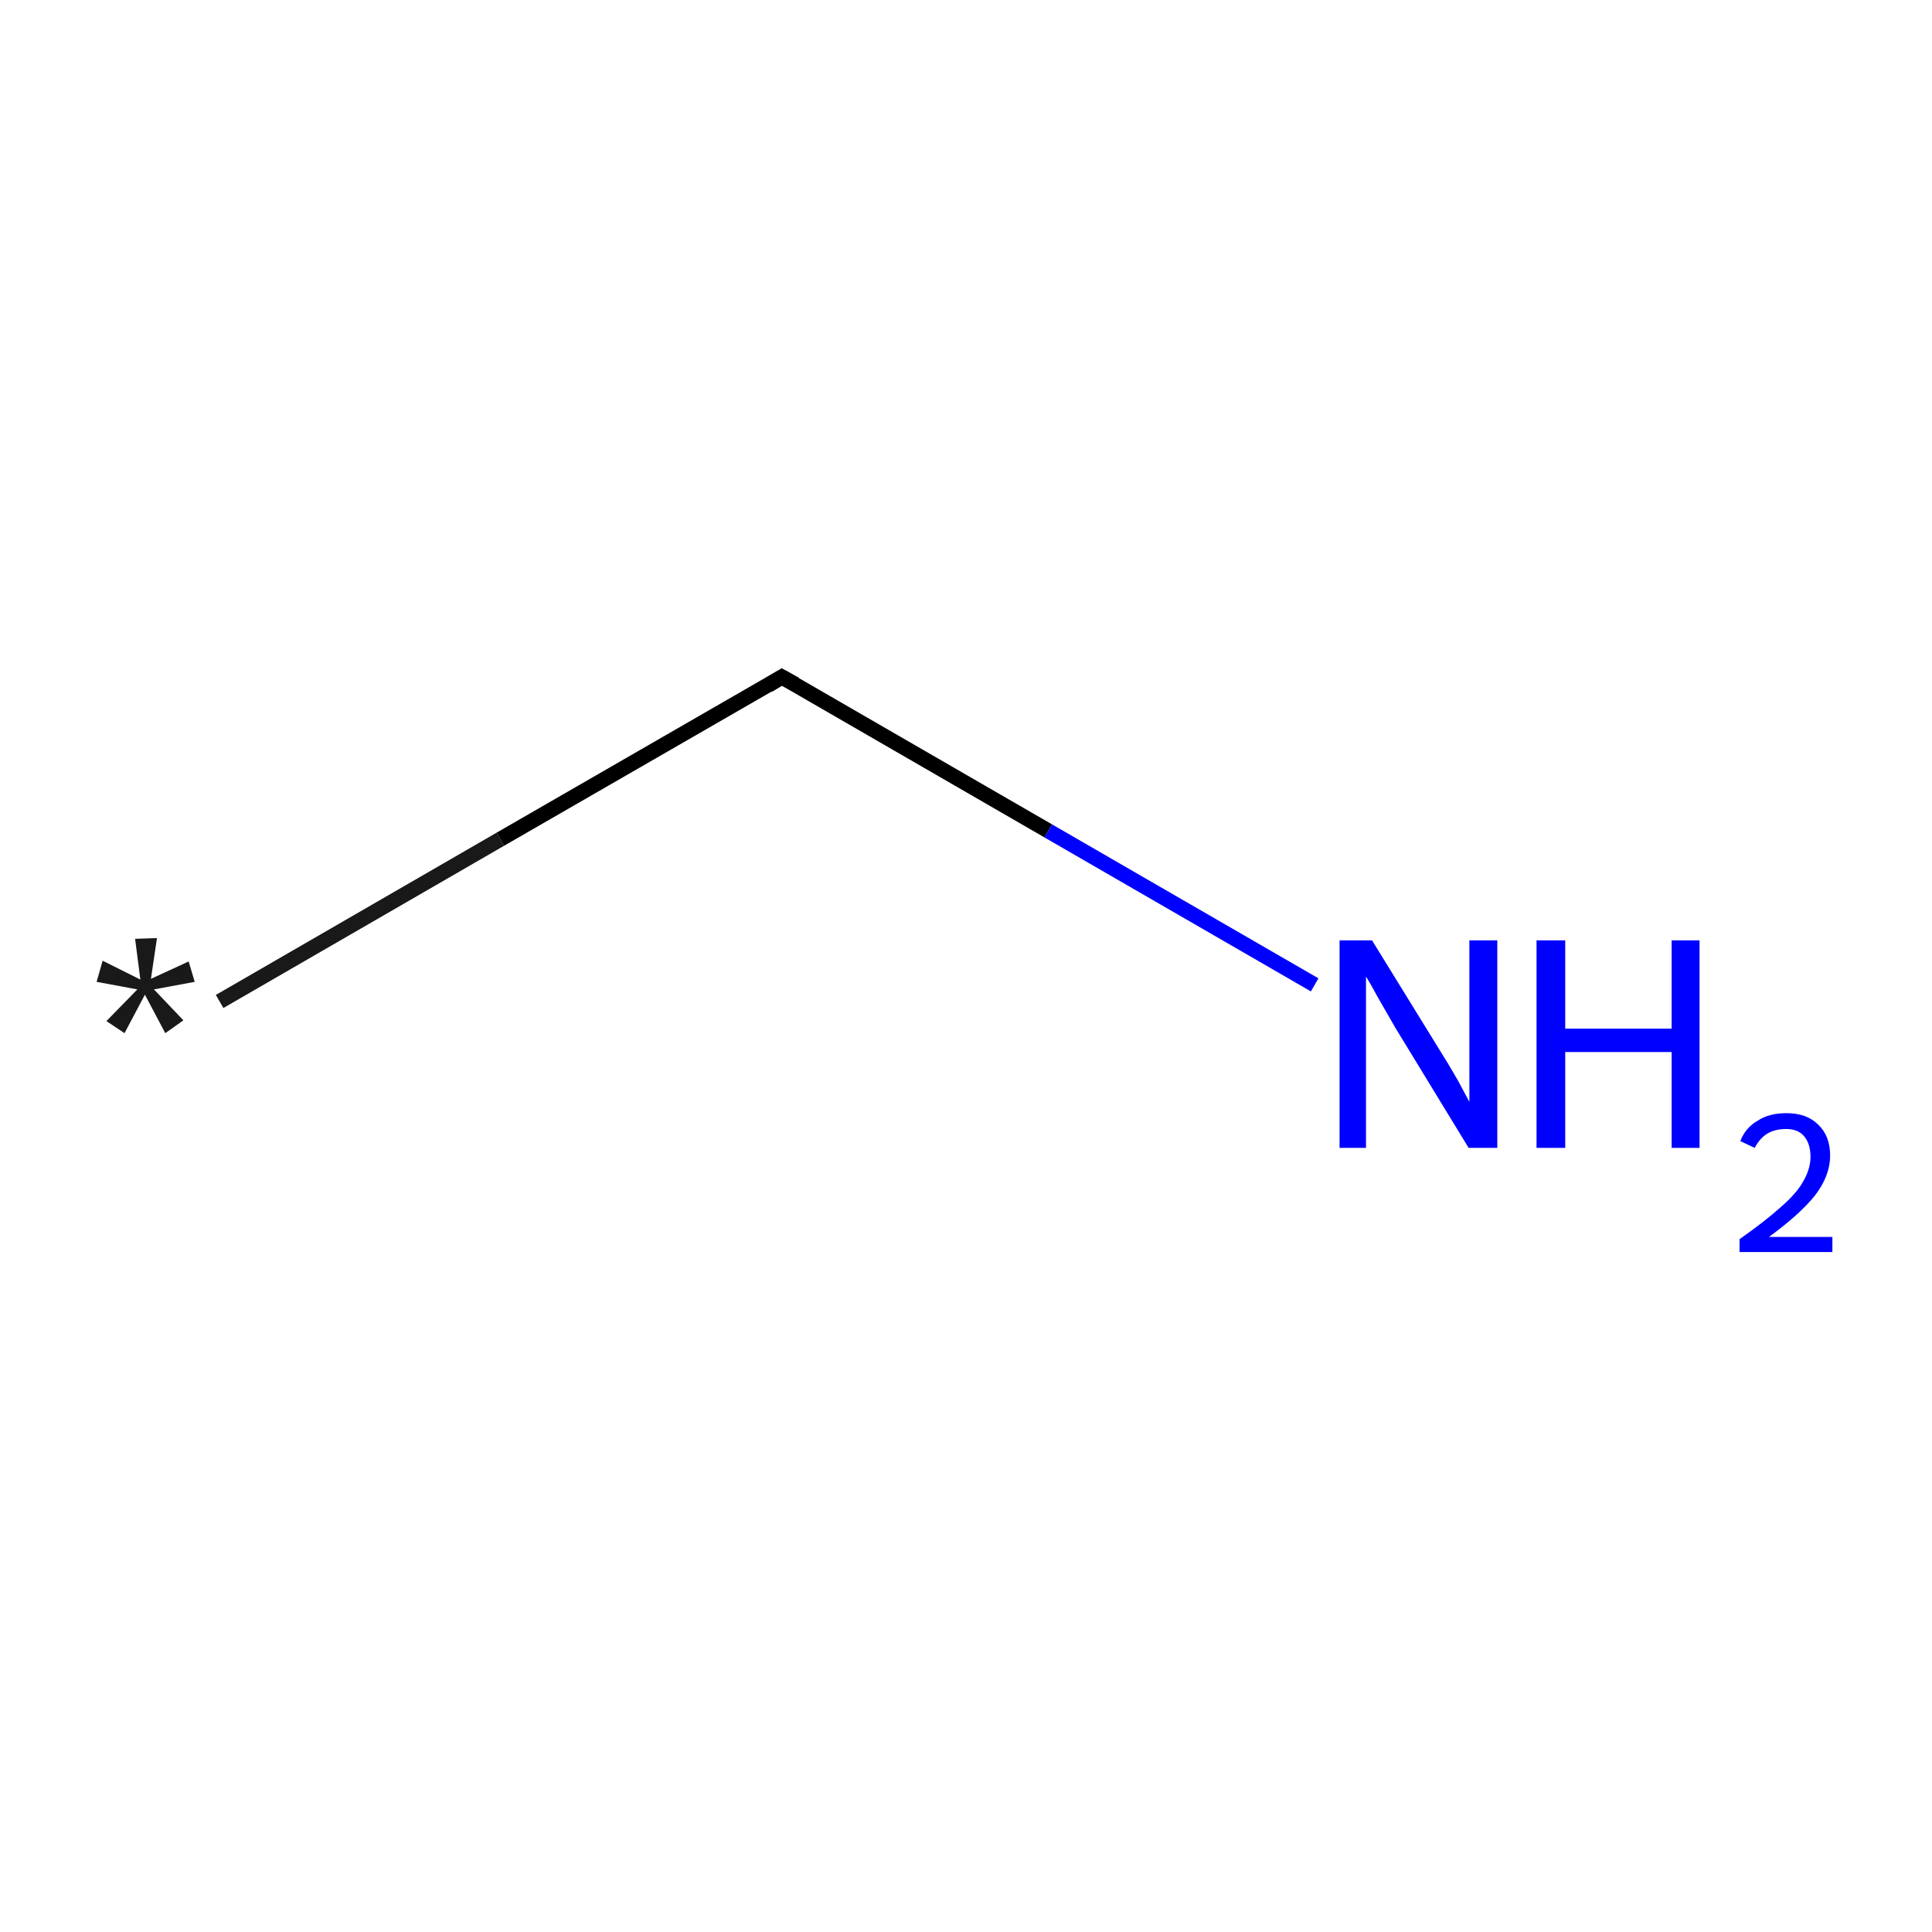
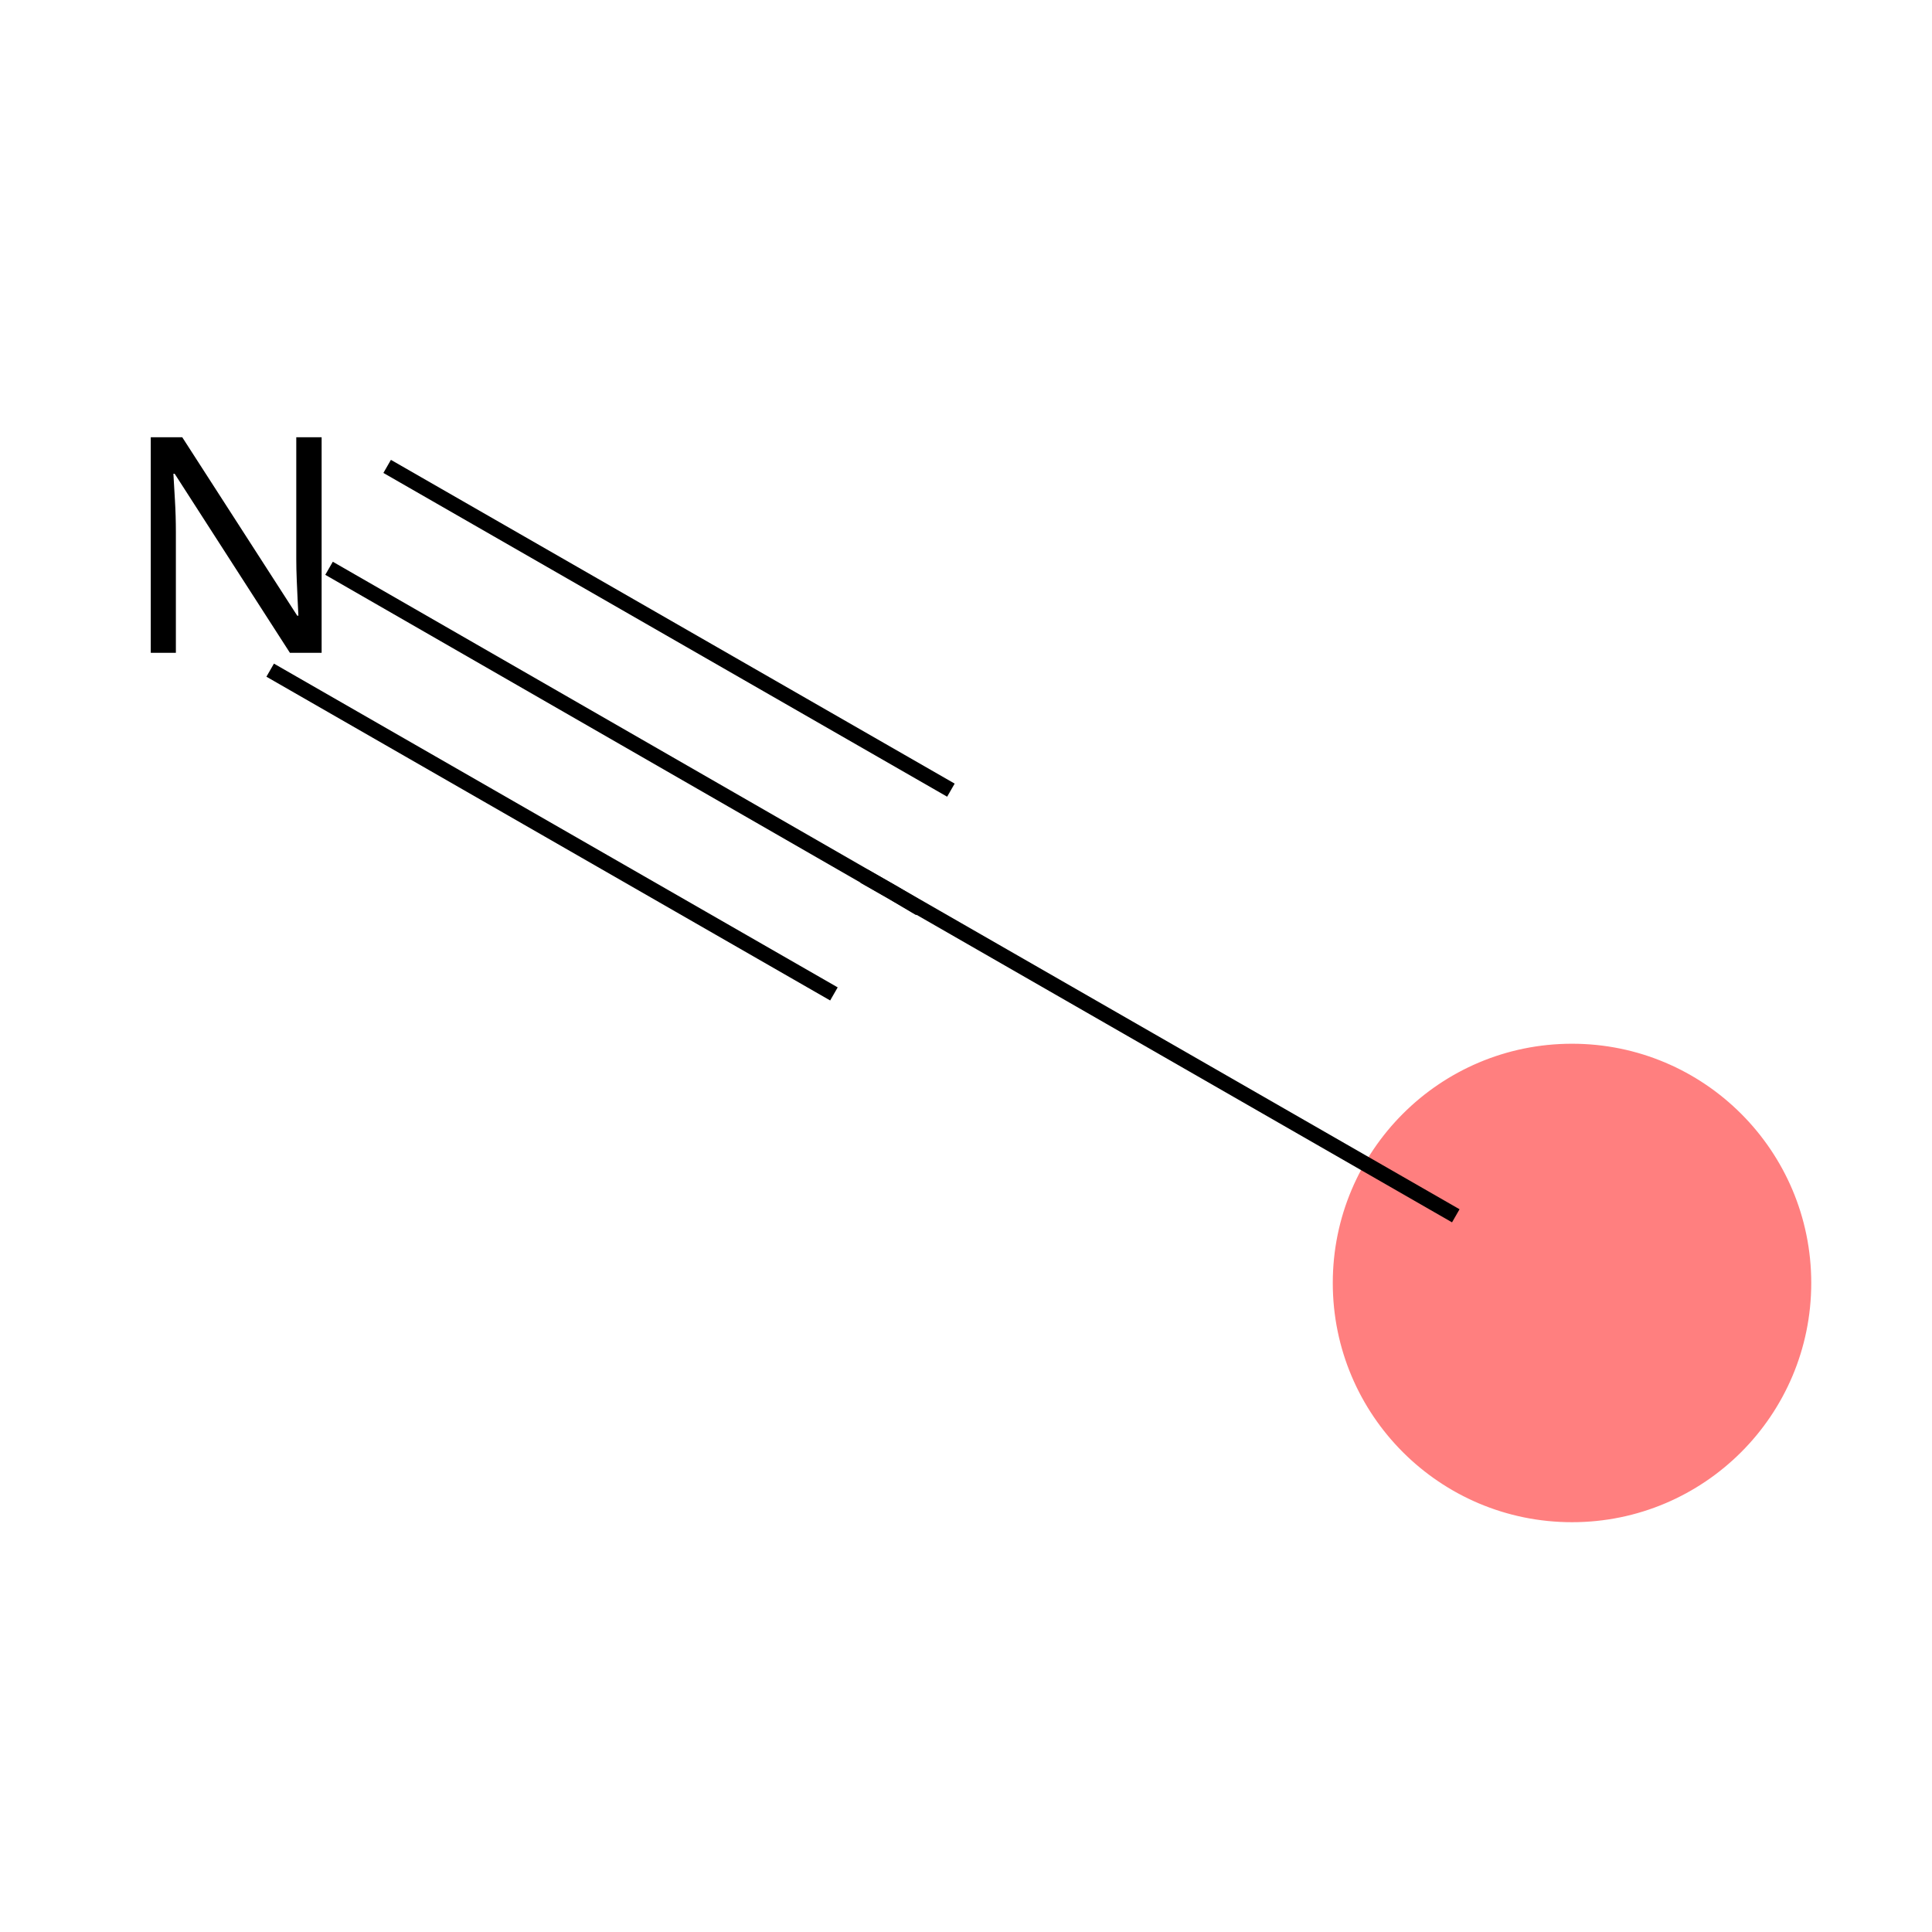
- <svg xmlns="http://www.w3.org/2000/svg" width="256px" height="256px" baseProfile="full" version="1.1" viewBox="0 0 256 256" xml:space="preserve">
-   <rect width="256" height="256" fill="#fff"> </rect>
-   <path class="bond-0 atom-0 atom-1" d="m29.1 132.7 37.2-21.5" fill="none" stroke="#191919" stroke-width="2px" />
-   <path class="bond-0 atom-0 atom-1" d="m66.3 111.2 37.3-21.5" fill="none" stroke="#000" stroke-width="2px" />
-   <path class="bond-1 atom-1 atom-2" d="m103.6 89.7 35.3 20.4" fill="none" stroke="#000" stroke-width="2px" />
-   <path class="bond-1 atom-1 atom-2" d="m138.9 110.1 35.3 20.4" fill="none" stroke="#00f" stroke-width="2px" />
-   <path d="m101.8 90.8 1.8-1.1 1.8 1" fill="none" stroke="#000" stroke-miterlimit="10" stroke-width="2px" />
-   <path class="atom-0" d="m14.1 135.3 4.1-4.2-5.4-1 0.8-2.8 5 2.5-0.7-5.4 2.9-0.1-0.8 5.4 5-2.3 0.8 2.7-5.4 1 3.9 4.1-2.4 1.7-2.7-5.1-2.7 5.1-2.4-1.6" fill="#191919" />
-   <path class="atom-2" d="m181.8 124.6 9 14.6q0.9 1.4 2.4 4 1.4 2.6 1.5 2.8v-21.4h3.7v27.5h-3.8l-9.7-15.9q-1.1-1.9-2.3-4-1.2-2.2-1.6-2.8v22.7h-3.5v-27.5h4.3" fill="#00f" />
-   <path class="atom-2" d="m203.6 124.6h3.8v11.7h14.1v-11.7h3.7v27.5h-3.7v-12.7h-14.1v12.7h-3.8v-27.5" fill="#00f" />
-   <path class="atom-2" d="m230.6 151.2q0.7-1.8 2.3-2.7 1.5-1 3.8-1 2.7 0 4.2 1.5 1.6 1.5 1.6 4.1 0 2.7-2 5.3-2 2.5-6.1 5.5h8.4v2h-12.3v-1.7q3.4-2.4 5.4-4.2 2.1-1.8 3-3.4 1-1.7 1-3.3 0-1.8-0.9-2.8-0.8-0.9-2.3-0.9t-2.5 0.6-1.7 1.9l-1.9-0.9" fill="#00f" />
+ <svg xmlns="http://www.w3.org/2000/svg" height="256" viewBox="0 0 256 256" width="256">
+   <path d="m0 0h256v256h-256z" fill="#fff" />
+   <ellipse cx="208.3" cy="170" fill="#ff7f7f" fill-rule="evenodd" rx="31.2" ry="31.2" stroke="#ff7f7f" />
+   <g fill="none" stroke="#000" stroke-width="2">
+     <path d="m118.2 118.2-74.6-42.9" />
+     <path d="m110.5 131.7-74.7-42.9" />
+     <path d="m126 104.7-74.7-42.9" />
+     <path d="m118.2 118.2 74.7 42.9" />
+     <path d="m114.5 116.1 3.7 2.1 3.7 2.2" stroke-miterlimit="10" />
+   </g>
+   <text x="196.3" y="190" />
+   <text font-family="sans-serif" font-size="40" x="16.1" y="86.5">N</text>
</svg>
